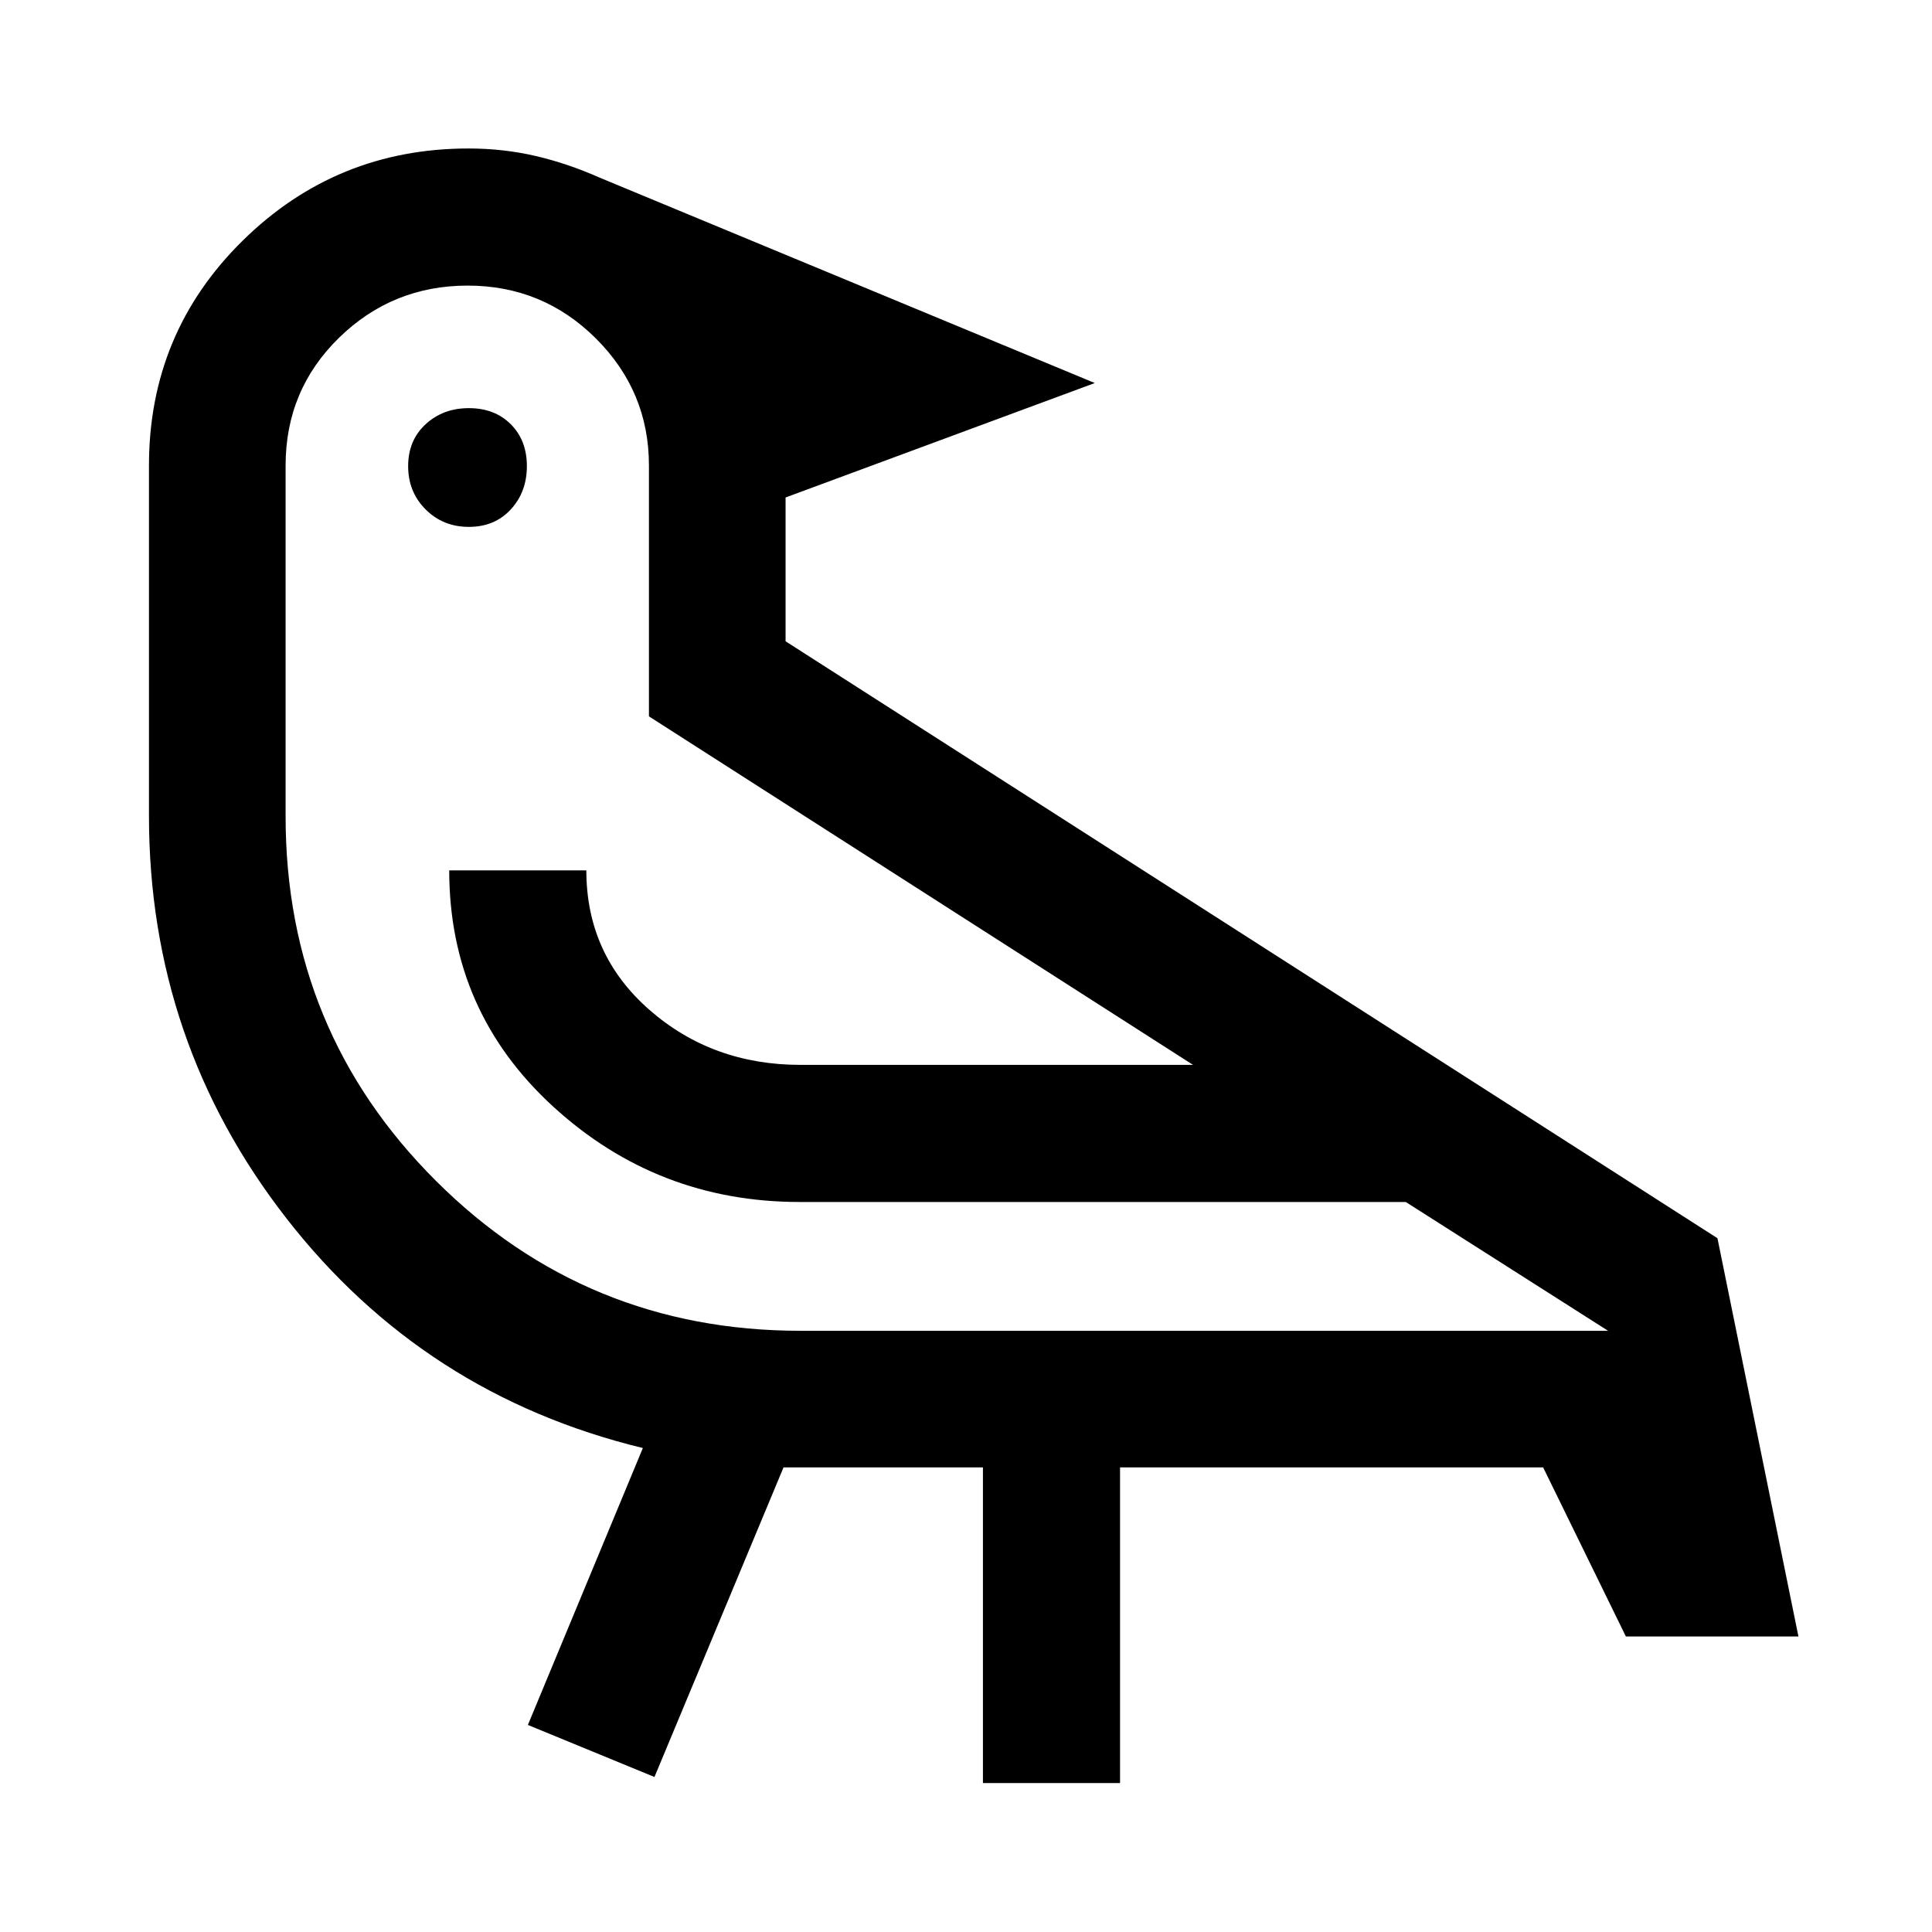
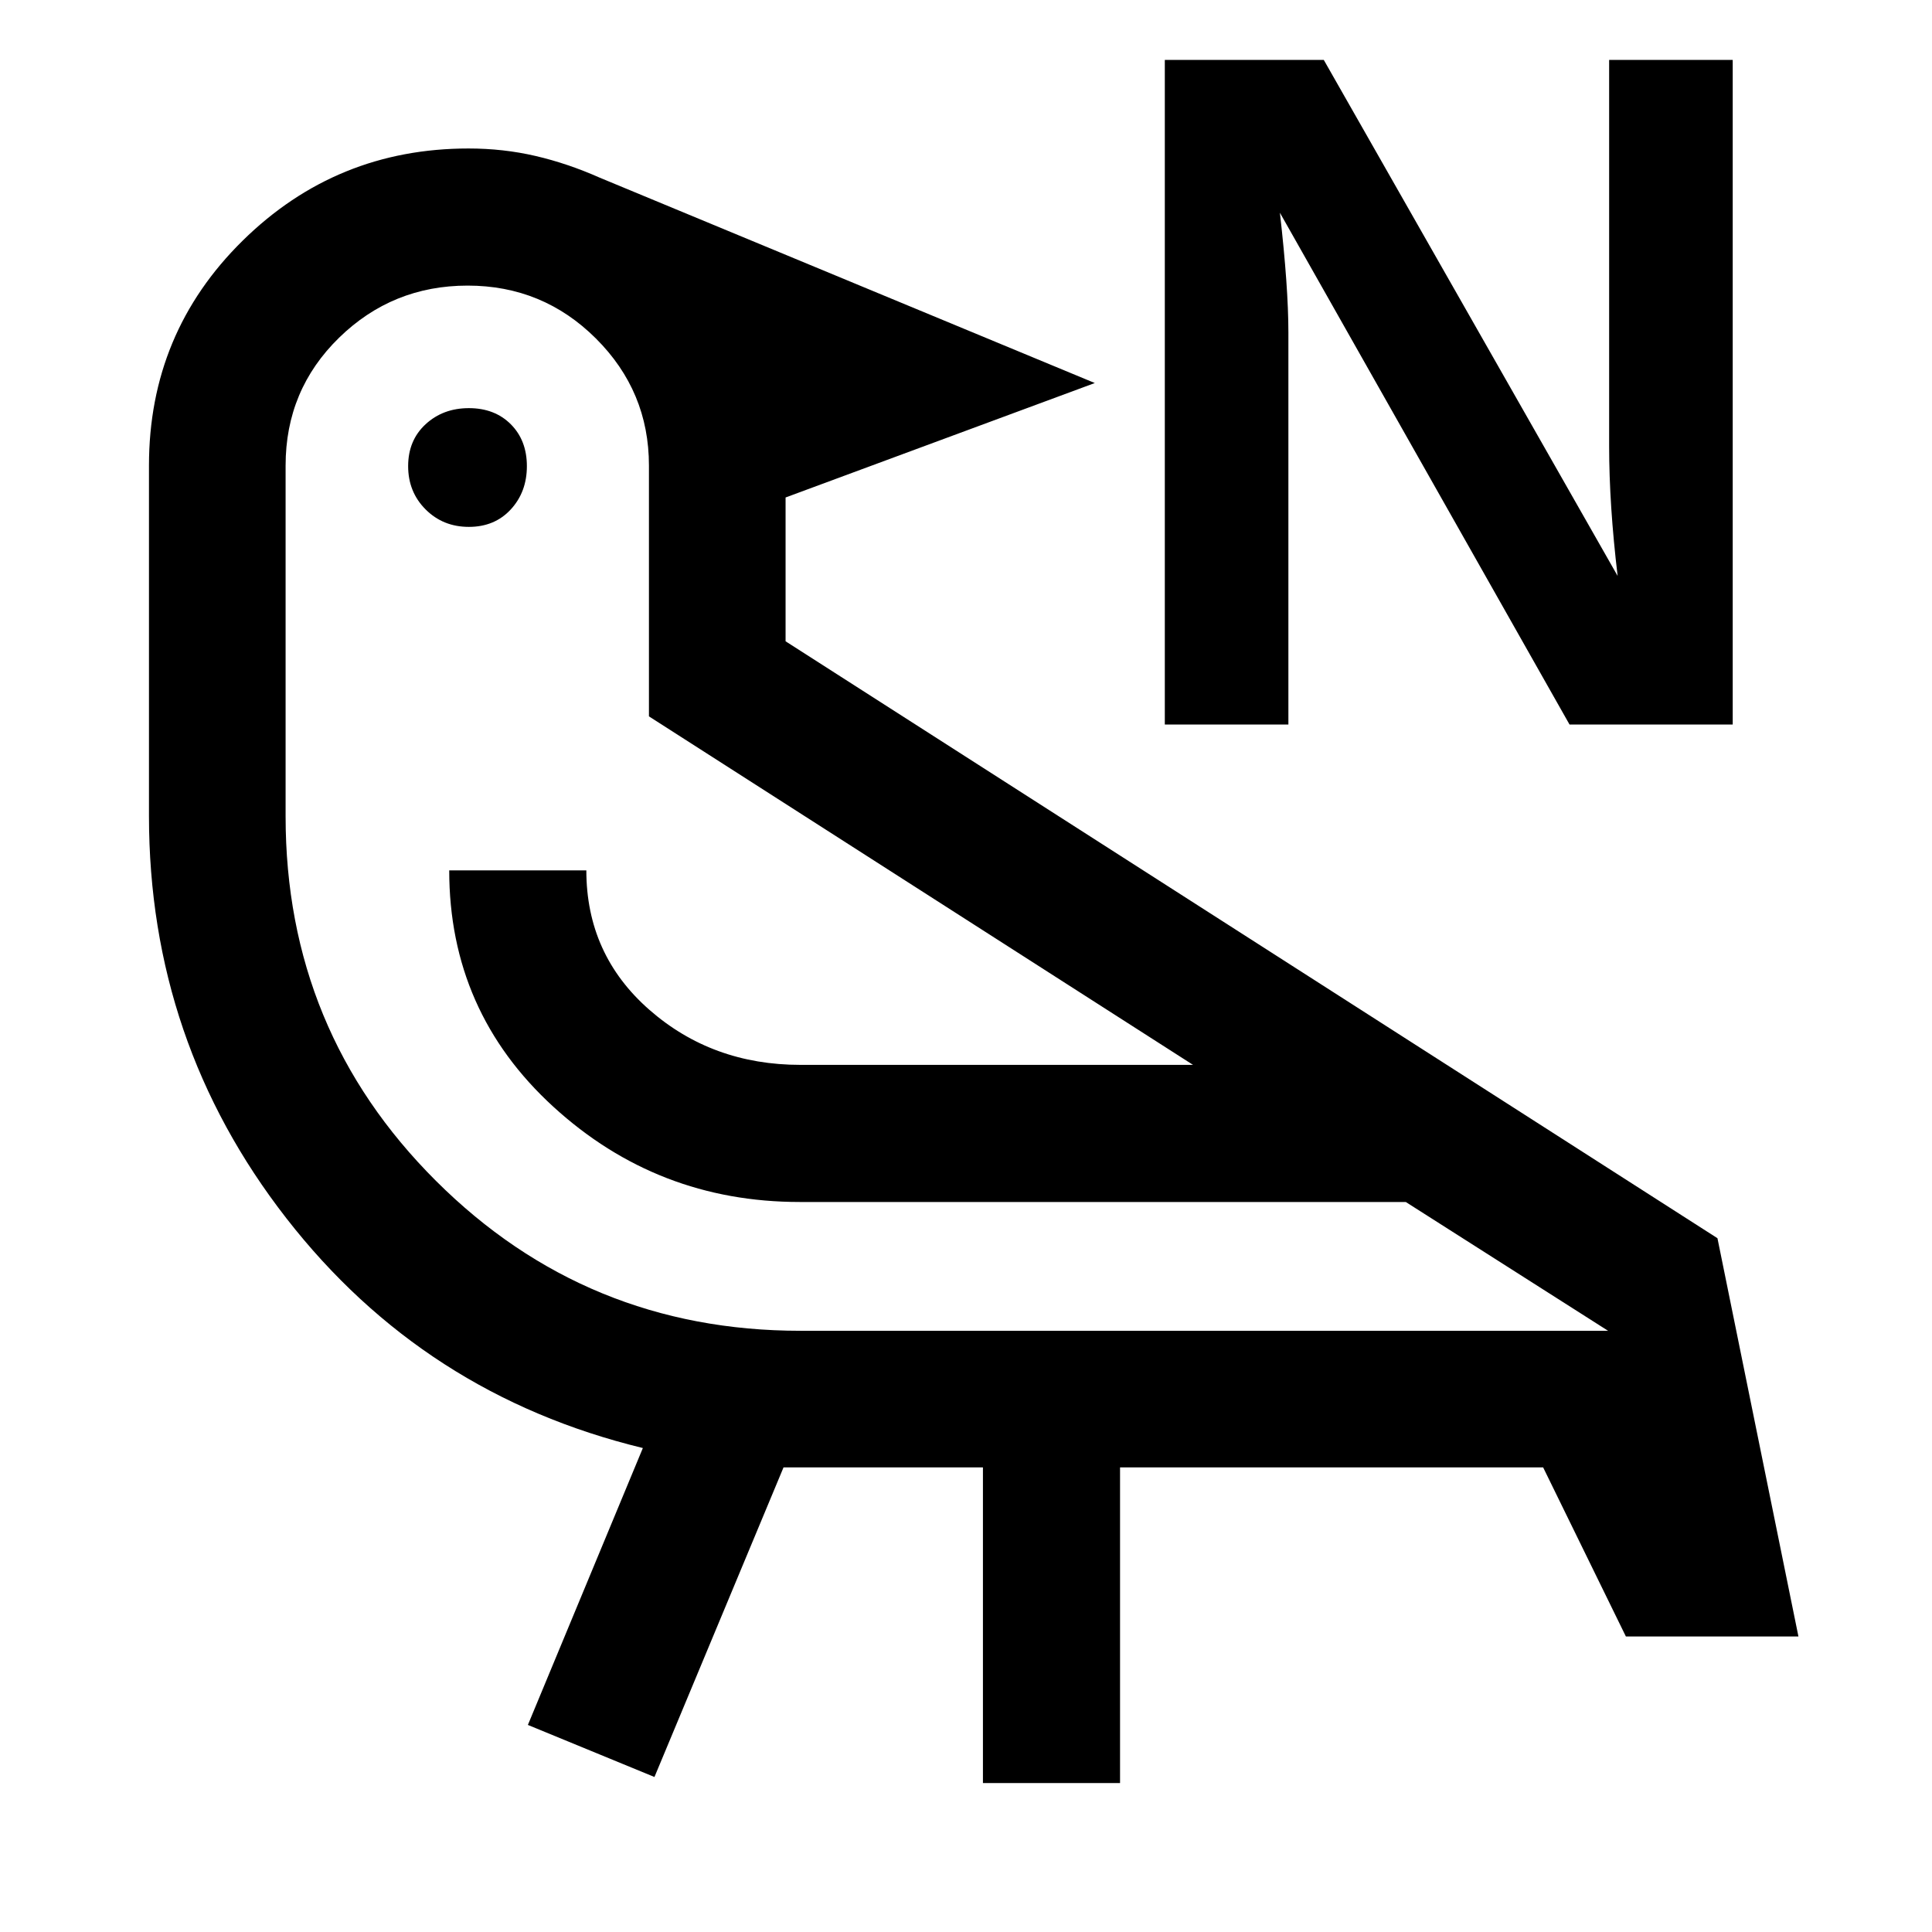
<svg xmlns="http://www.w3.org/2000/svg" height="48" viewBox="0 -960 960 960" width="48">
  <path d="m325.196-77.022-62.892-25.869 57.131-137.587Q210.63-266.869 142.326-354.609q-68.304-87.739-68.304-199.98v-174.085q0-65.913 46.539-111.728 46.539-45.816 112.243-45.816 17.323 0 33.311 3.72 15.987 3.719 31.928 10.802L544-769.674l-153.652 56.87v71.456l463.044 296.609 40.239 197.891h-85.74l-41.108-84H556.544v156.826h-68.131v-156.826h-99.087l-64.13 153.826Zm72.565-221.717h401.282l-100.521-64H397.356q-70.634 0-122.386-47.315-51.753-47.316-51.753-117.468h68.131q0 41.82 31.259 69.236 31.259 27.416 75.154 27.416h195.043L322.456-604.043v-124.631q0-36.883-26.364-63.148-26.365-26.265-63.728-26.265-37.364 0-63.907 25.924-26.544 25.924-26.544 63.489v174.326q0 106.584 74.692 181.096 74.692 74.513 181.156 74.513ZM232.98-698.196q-12.825 0-21.5-8.675-8.676-8.676-8.676-21.5 0-12.825 8.676-20.825 8.675-8 21.5-8 12.824 0 20.824 8 8 8 8 20.825 0 12.824-8 21.5-8 8.675-20.824 8.675Zm164.781 335.457Z" />
+   <text x="720" y="-600" font-family="Arial, sans-serif" font-size="480" font-weight="900" text-anchor="middle" fill="currentColor">N</text>
</svg>
